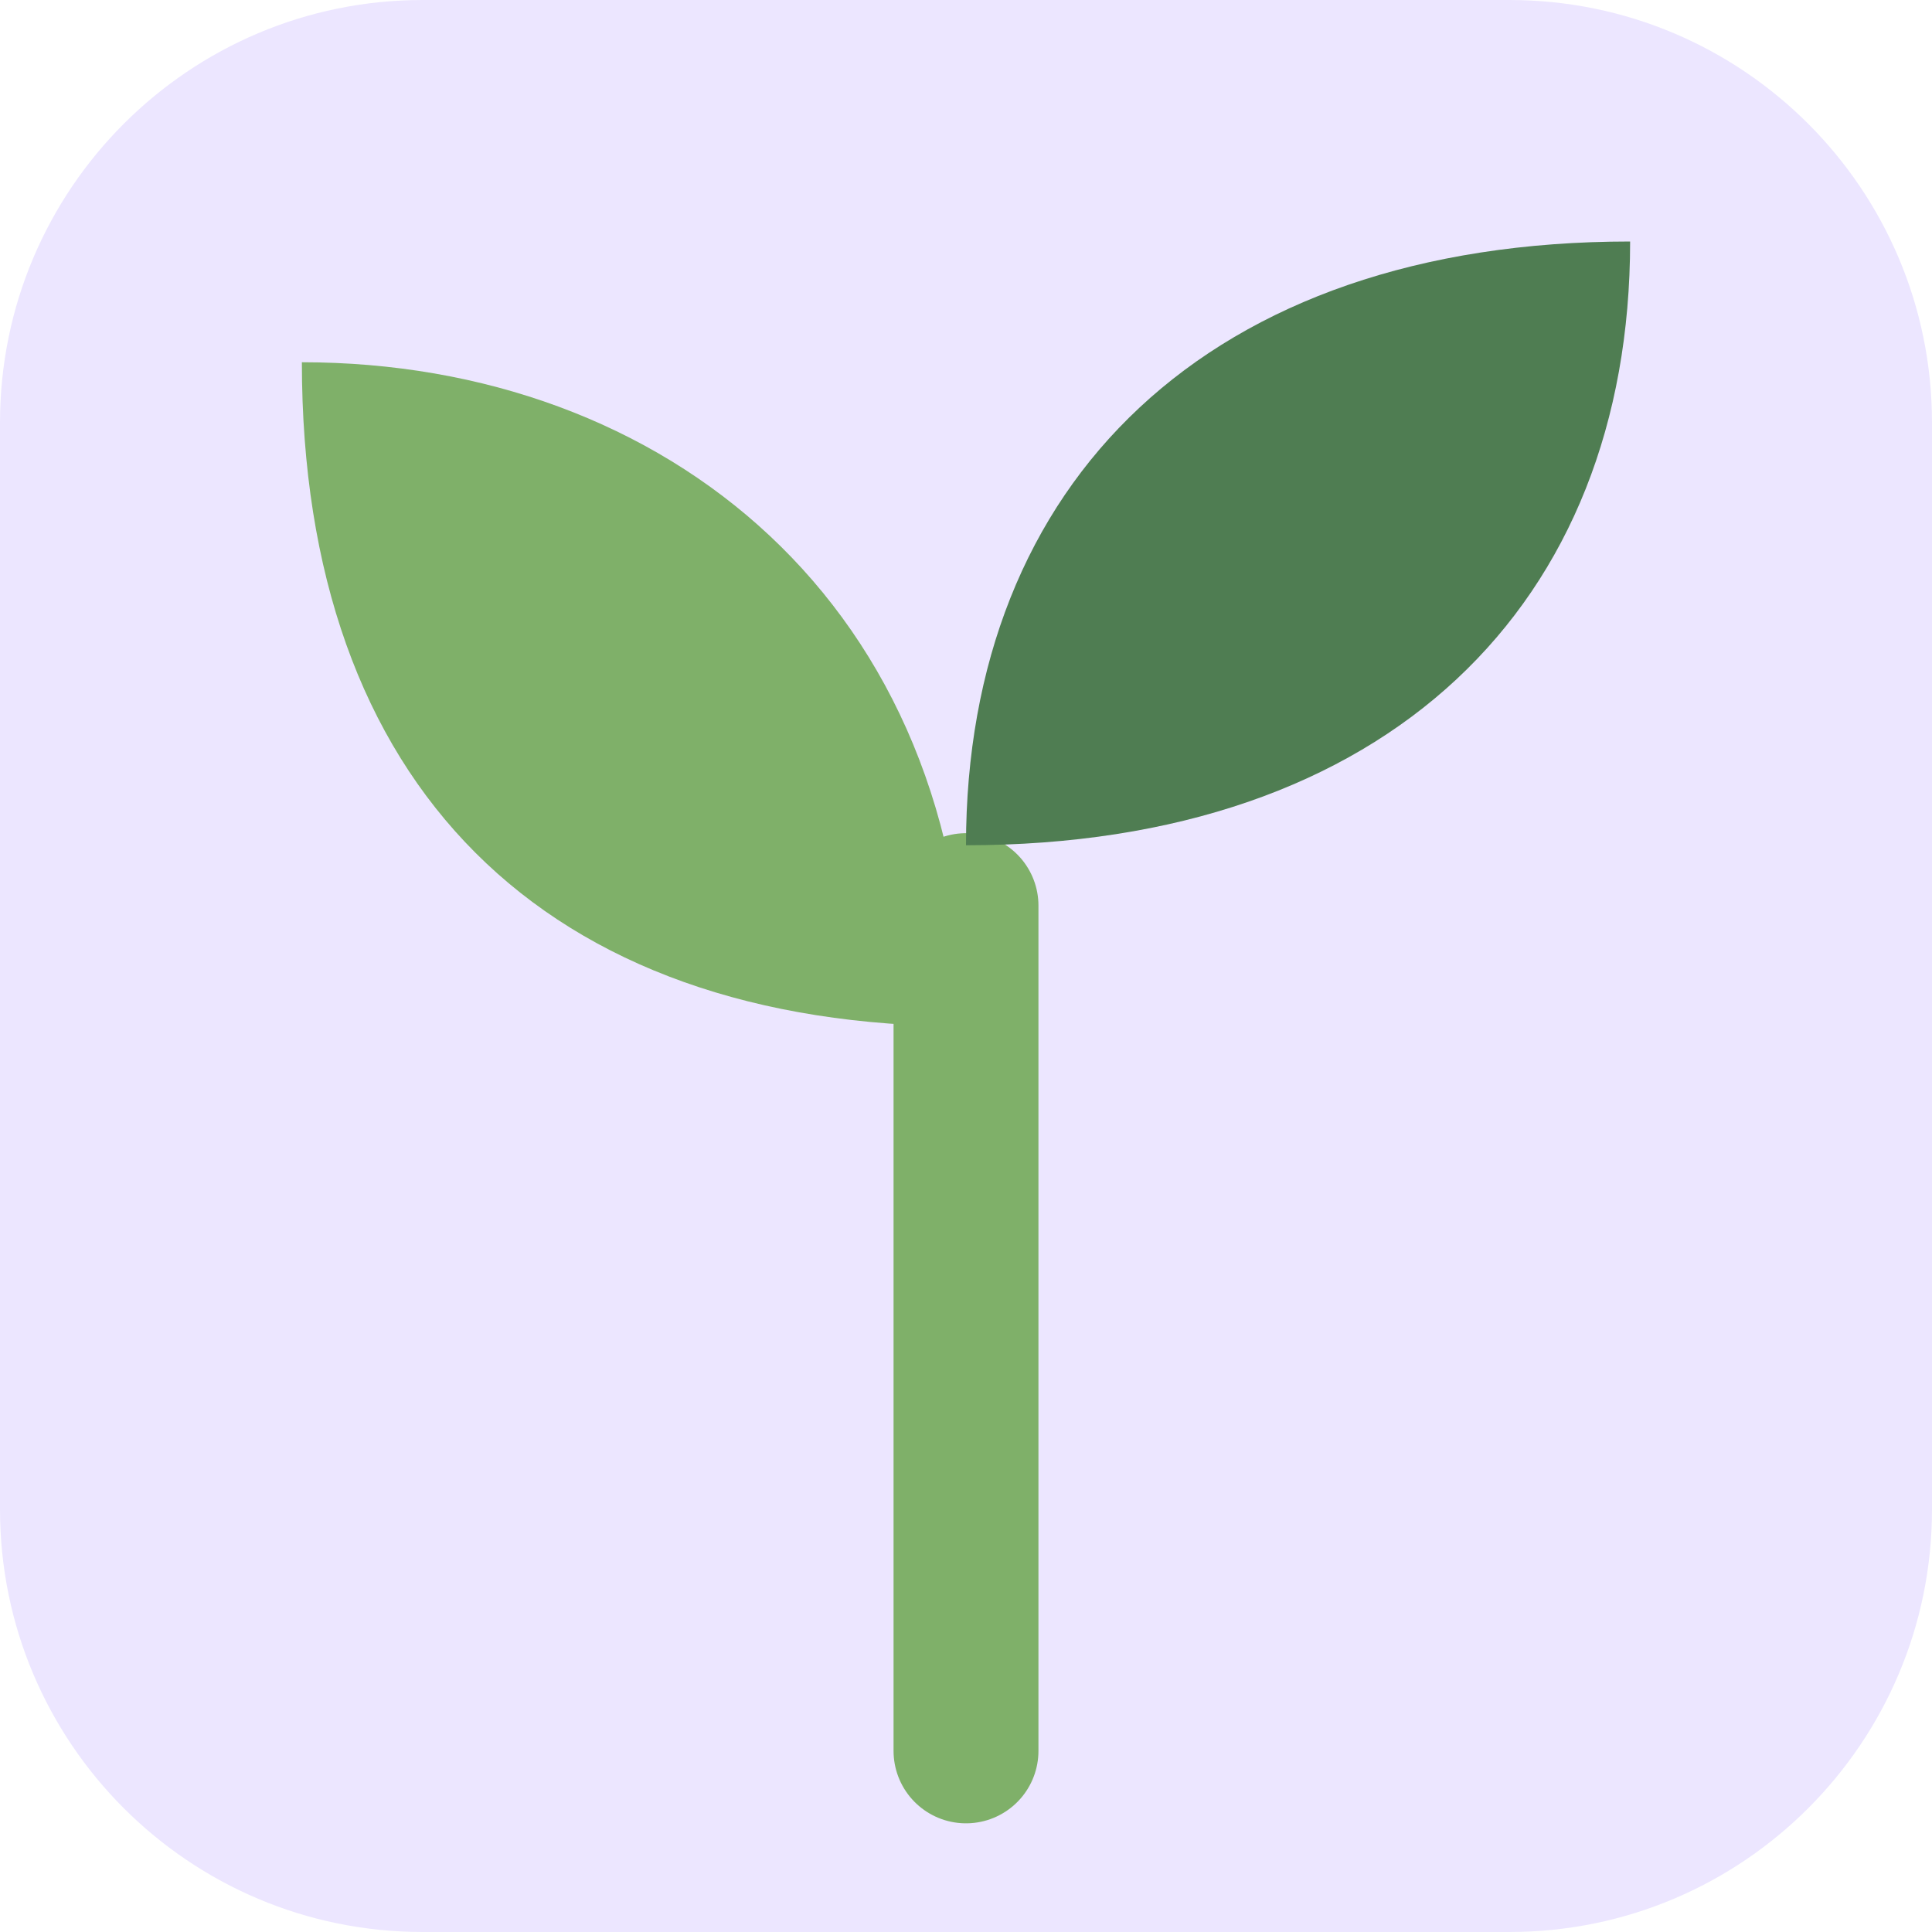
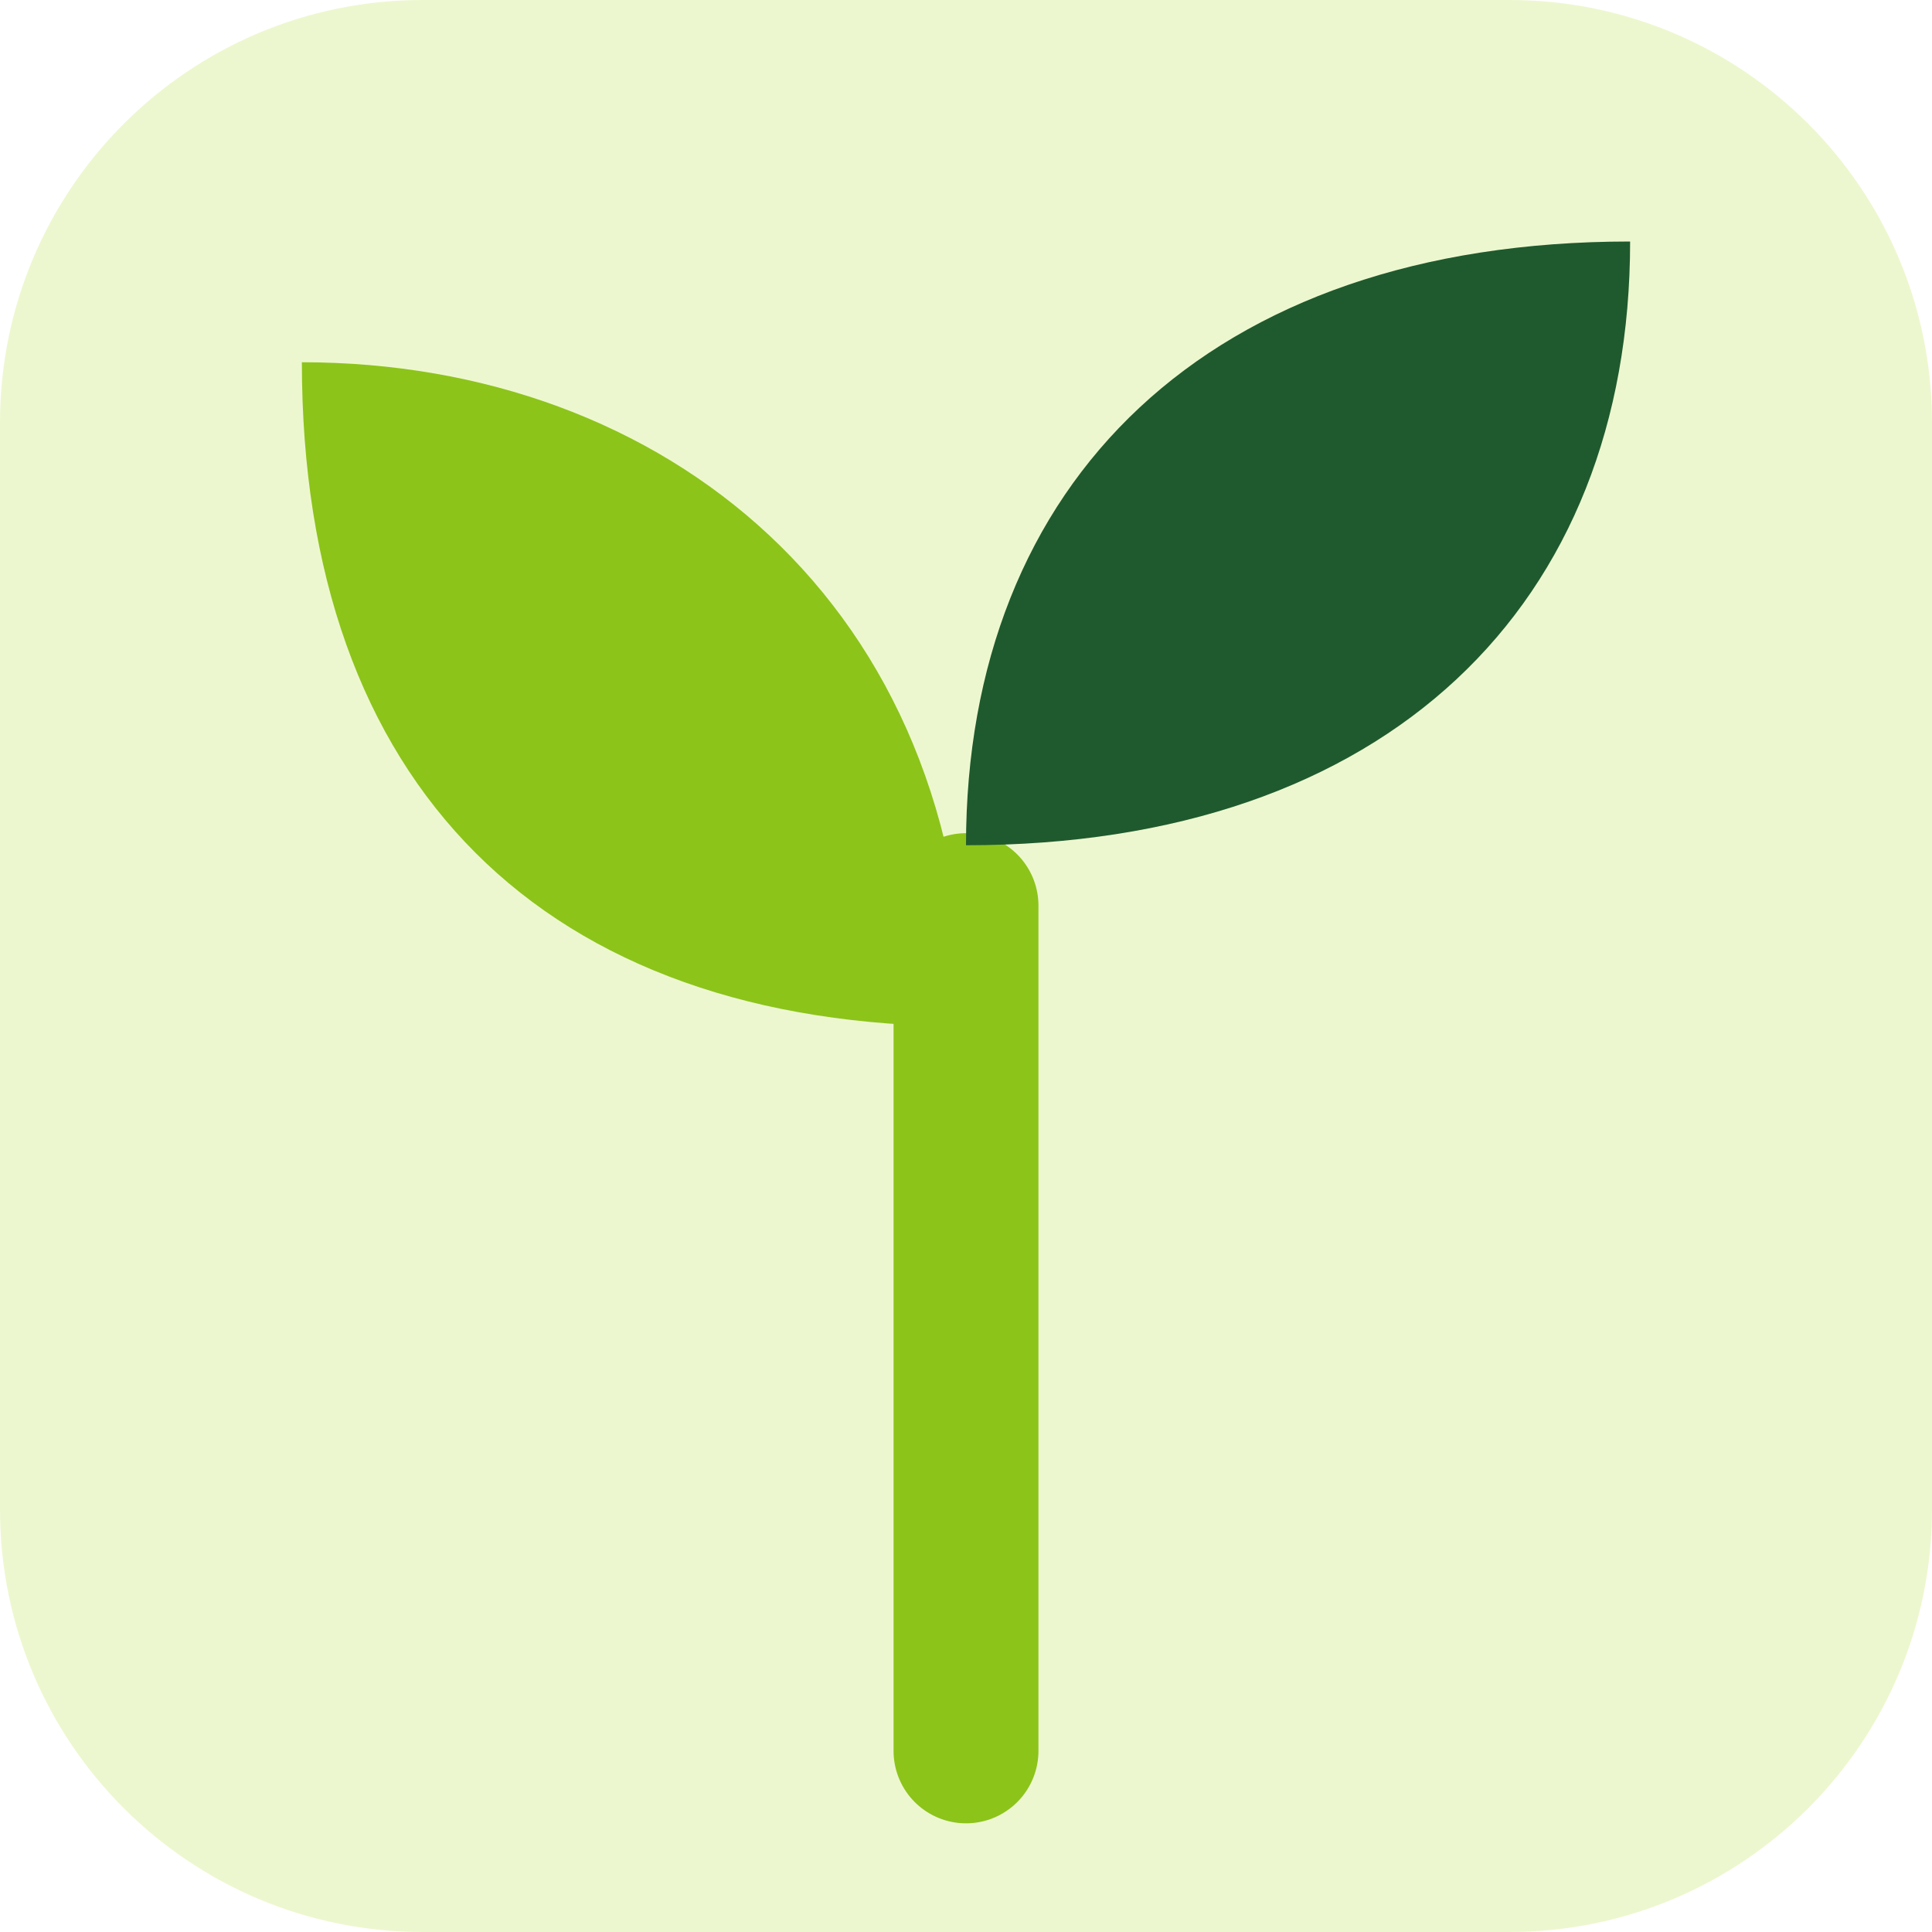
<svg xmlns="http://www.w3.org/2000/svg" viewBox="0 0 32 32">
-   <rect width="32" height="32" rx="7" fill="#ece6ff" />
+   <rect width="32" height="32" rx="7" fill="#edf7cf" />
  <g transform="translate(3 1)">
-     <path d="M13 28V14" stroke="#7fb069" stroke-width="2.4" stroke-linecap="round" fill="none" />
-     <path d="M13 16C13 9 8 5 2 5c0 7 4 11 11 11Z" fill="#7fb069" />
-     <path d="M13 13c0-6 4-10 11-10 0 6-4 10-11 10Z" fill="#4f7d52" />
+     <path d="M13 28V14" stroke="#8cc41a" stroke-width="2.4" stroke-linecap="round" fill="none" />
+     <path d="M13 16C13 9 8 5 2 5c0 7 4 11 11 11Z" fill="#8cc41a" />
+     <path d="M13 13c0-6 4-10 11-10 0 6-4 10-11 10Z" fill="#1f5a2e" />
  </g>
</svg>
